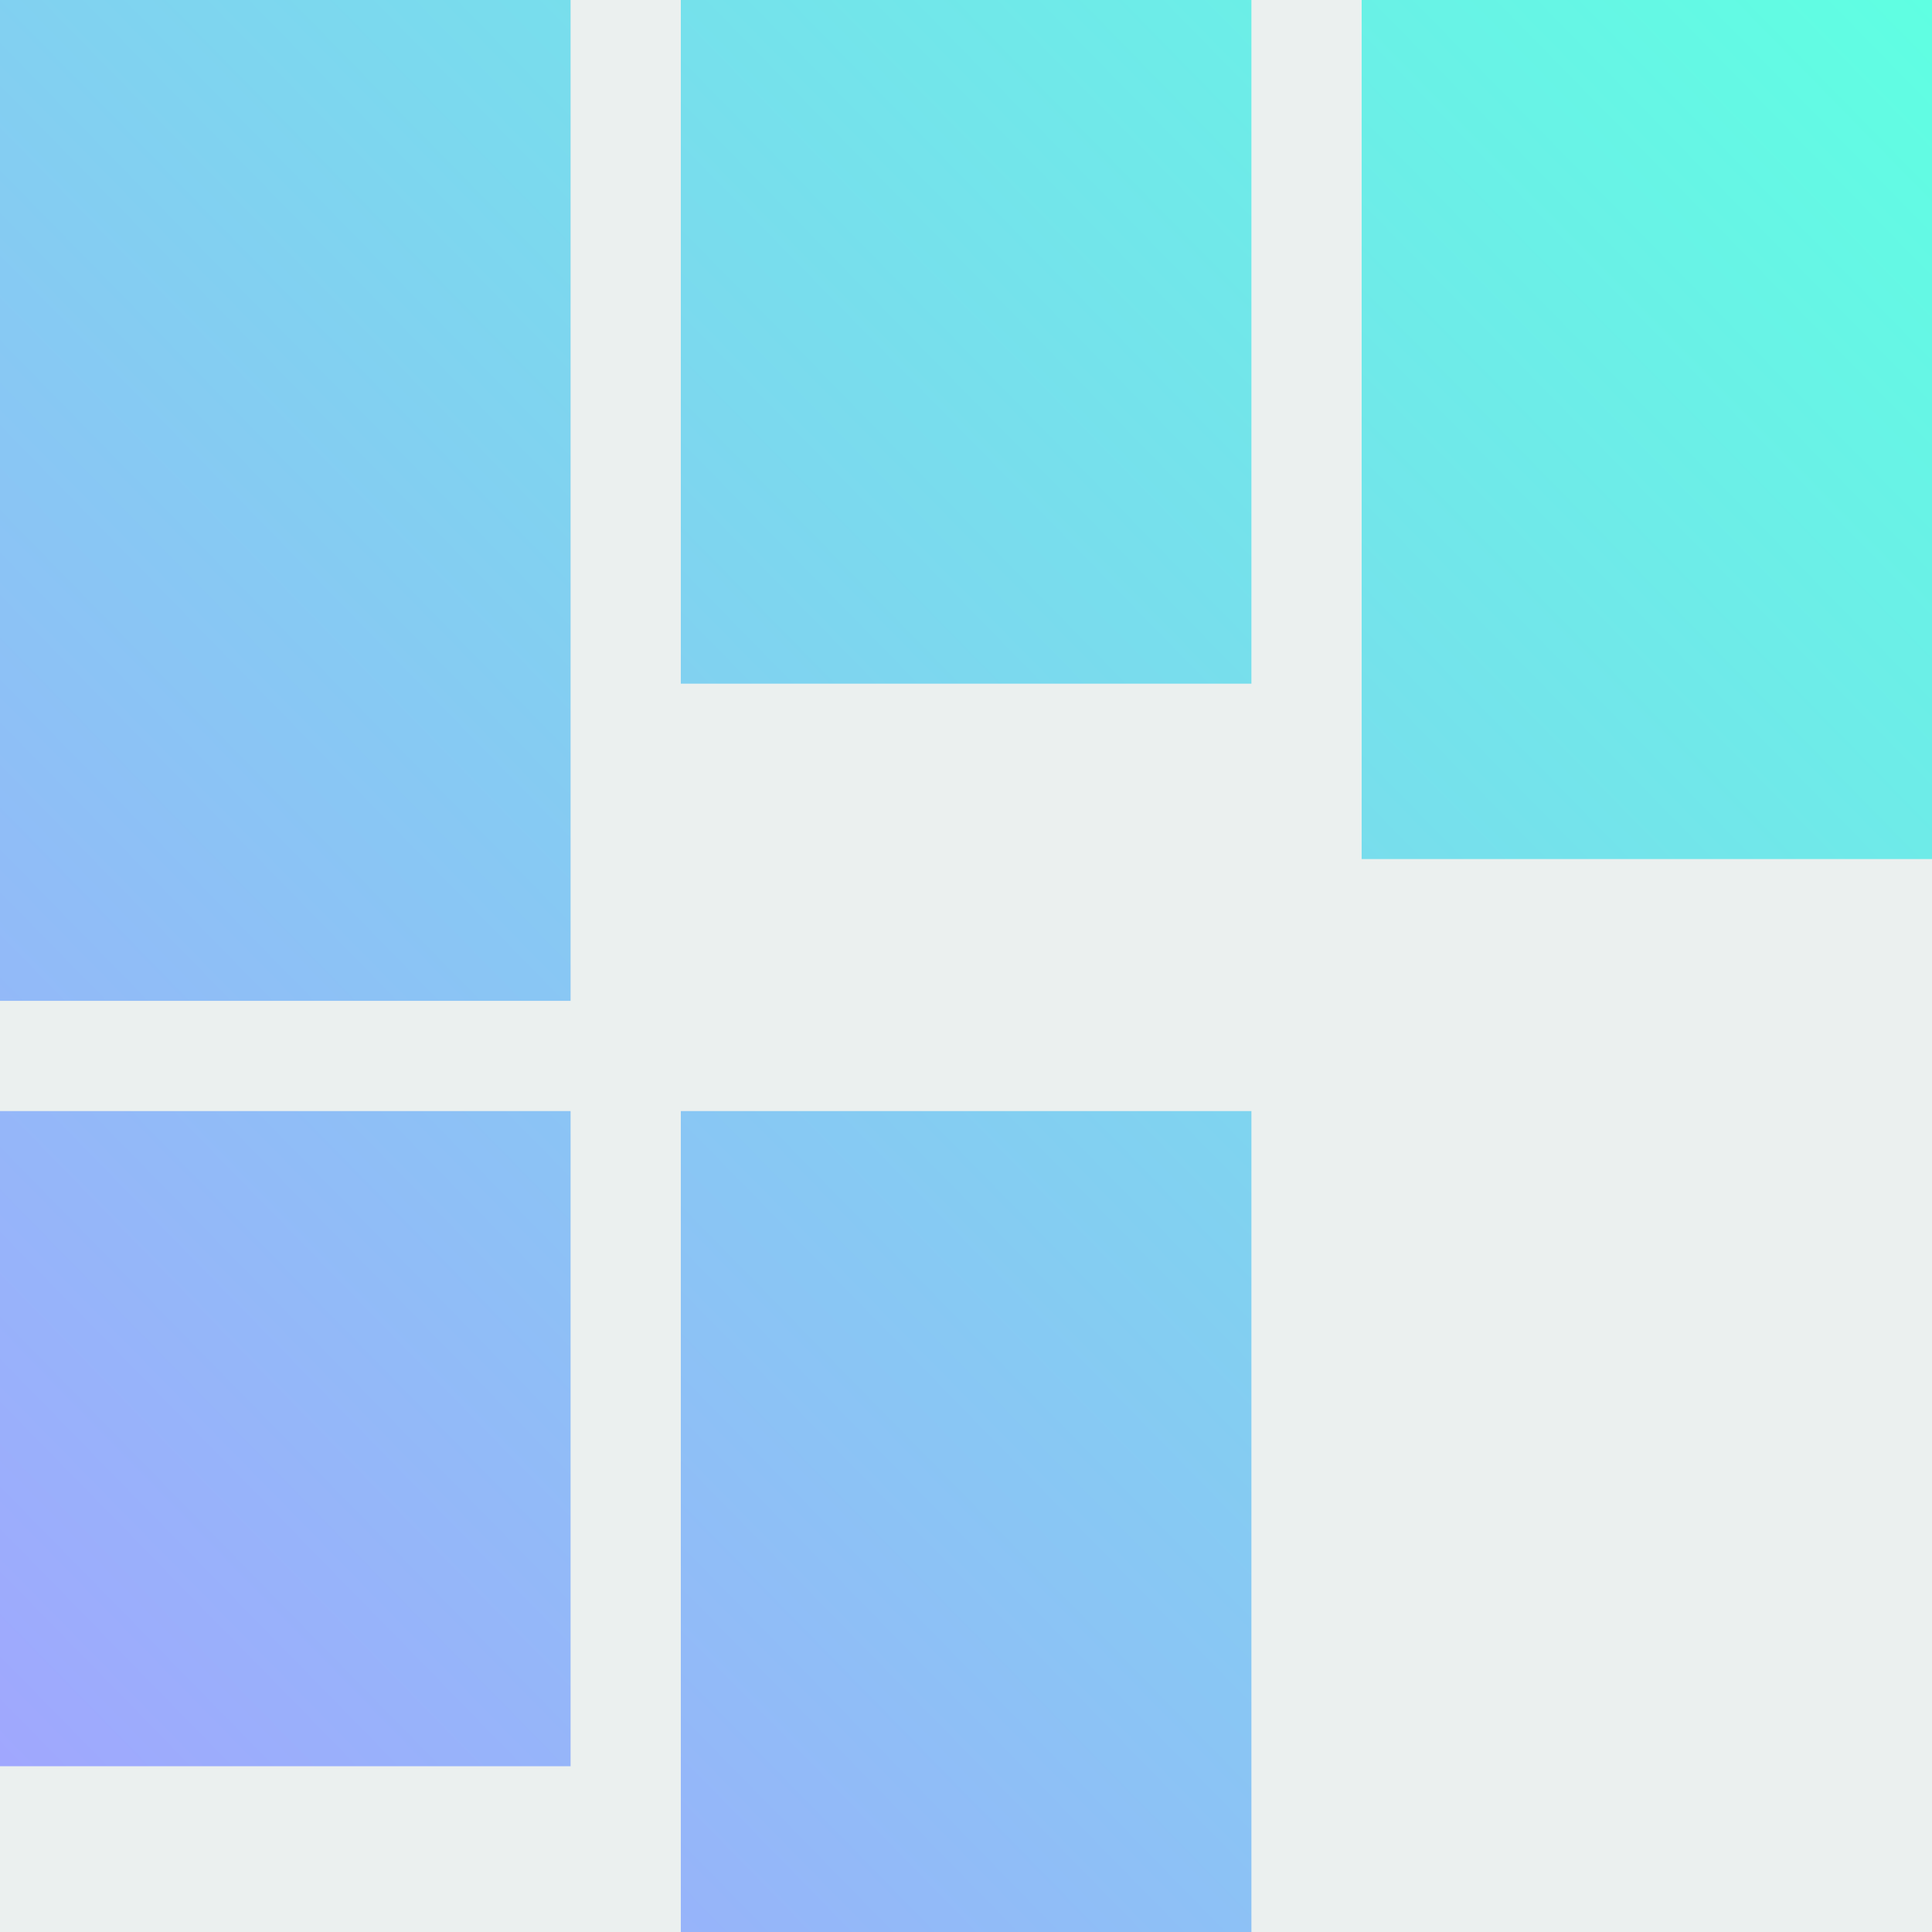
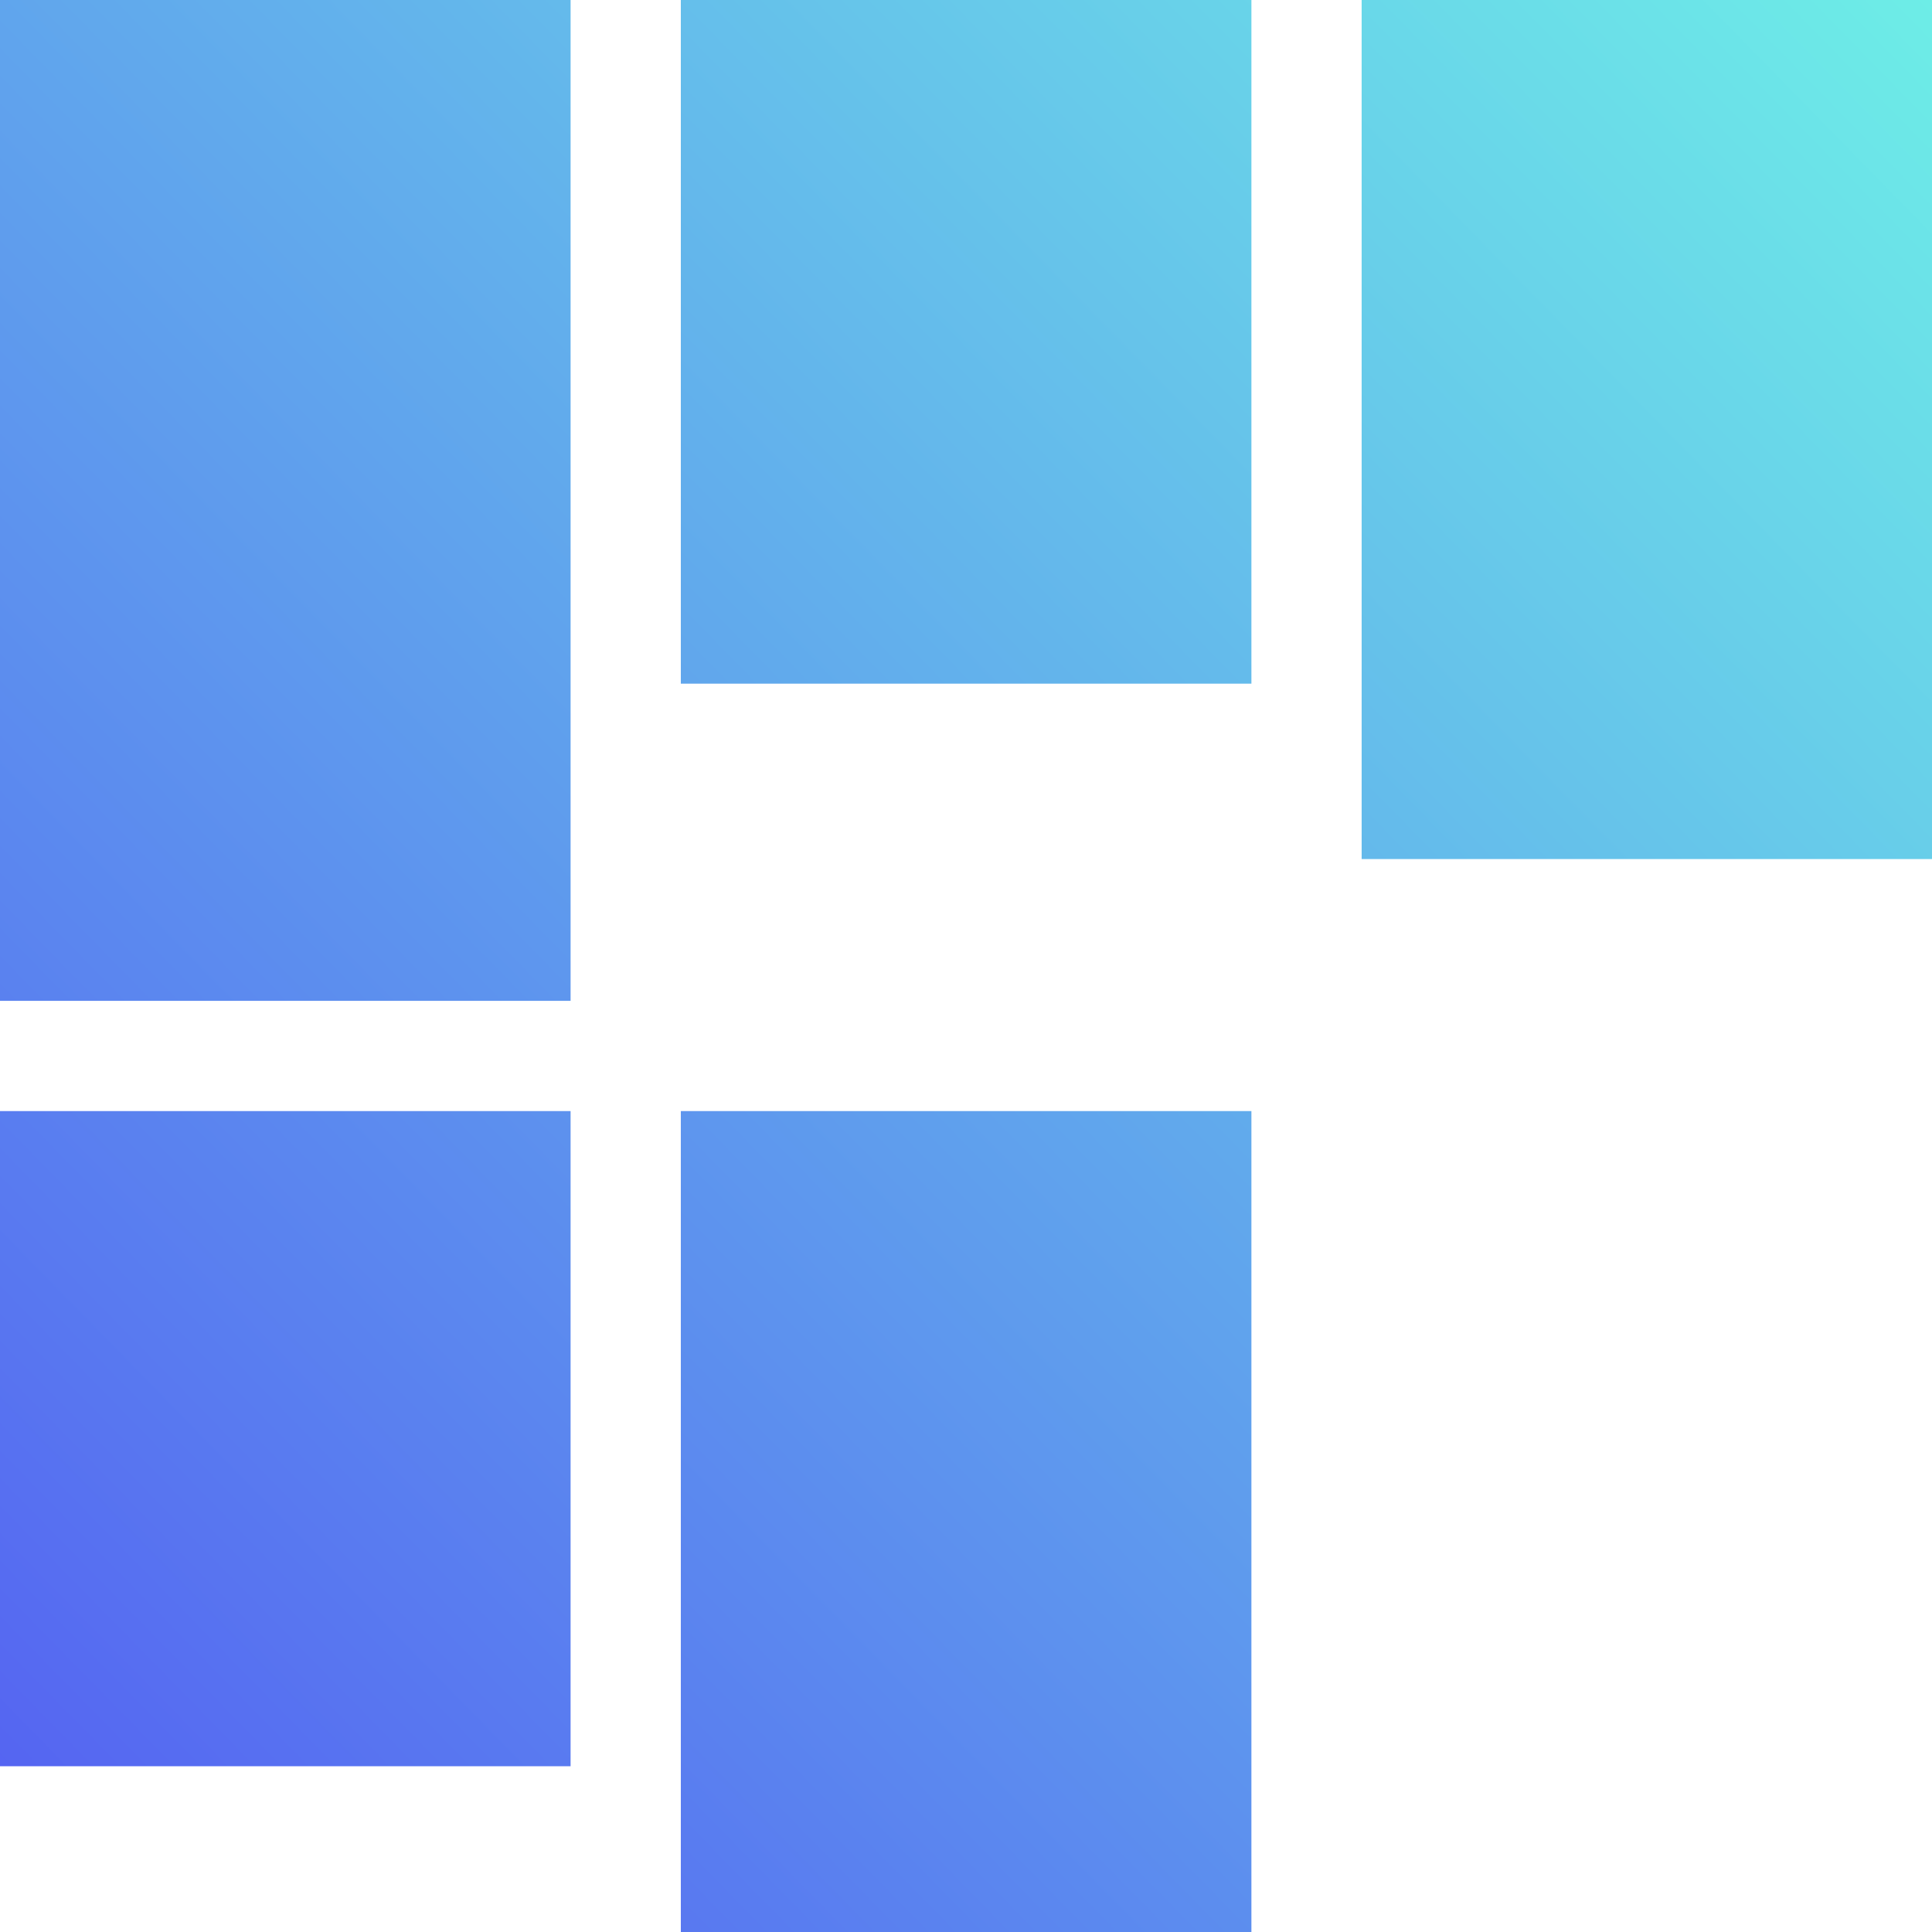
<svg xmlns="http://www.w3.org/2000/svg" viewBox="0 0 300 300">
  <defs>
    <linearGradient gradientUnits="userSpaceOnUse" x1="501.476" y1="-20.433" x2="501.476" y2="129.567" id="gradient-2" gradientTransform="matrix(0.413127, 0.422153, -2.000001, 1.999999, 51.96086, -170.8338)">
-       <stop offset="0" style="stop-color: rgb(95, 255, 226);" />
-       <stop offset="1" style="stop-color: rgb(163, 163, 255);" />
+       <stop offset="0" style="stop-color: rgb(109, 237, 231);" />
+       <stop offset="1" style="stop-color: rgb(84, 95, 242);" />
    </linearGradient>
  </defs>
-   <rect width="300" height="300" style="stroke-linecap: square; stroke-width: 50px; fill: rgb(235, 240, 239);" />
  <path d="M 0 0 L 88.6 0 L 88.6 155.41 L 0 155.41 Z M 105.718 0 L 194.318 0 L 194.318 106.159 L 105.718 106.159 Z M 211.436 -0.031 L 300.036 -0.031 L 300.036 133.393 L 211.436 133.393 Z M 0 172.528 L 88.6 172.528 L 88.6 274.26 L 0 274.26 Z M 105.718 172.528 L 194.318 172.528 L 194.318 300 L 105.718 300 Z" style="stroke-linecap: square; stroke-width: 50px; fill: url('#gradient-2');" />
</svg>
